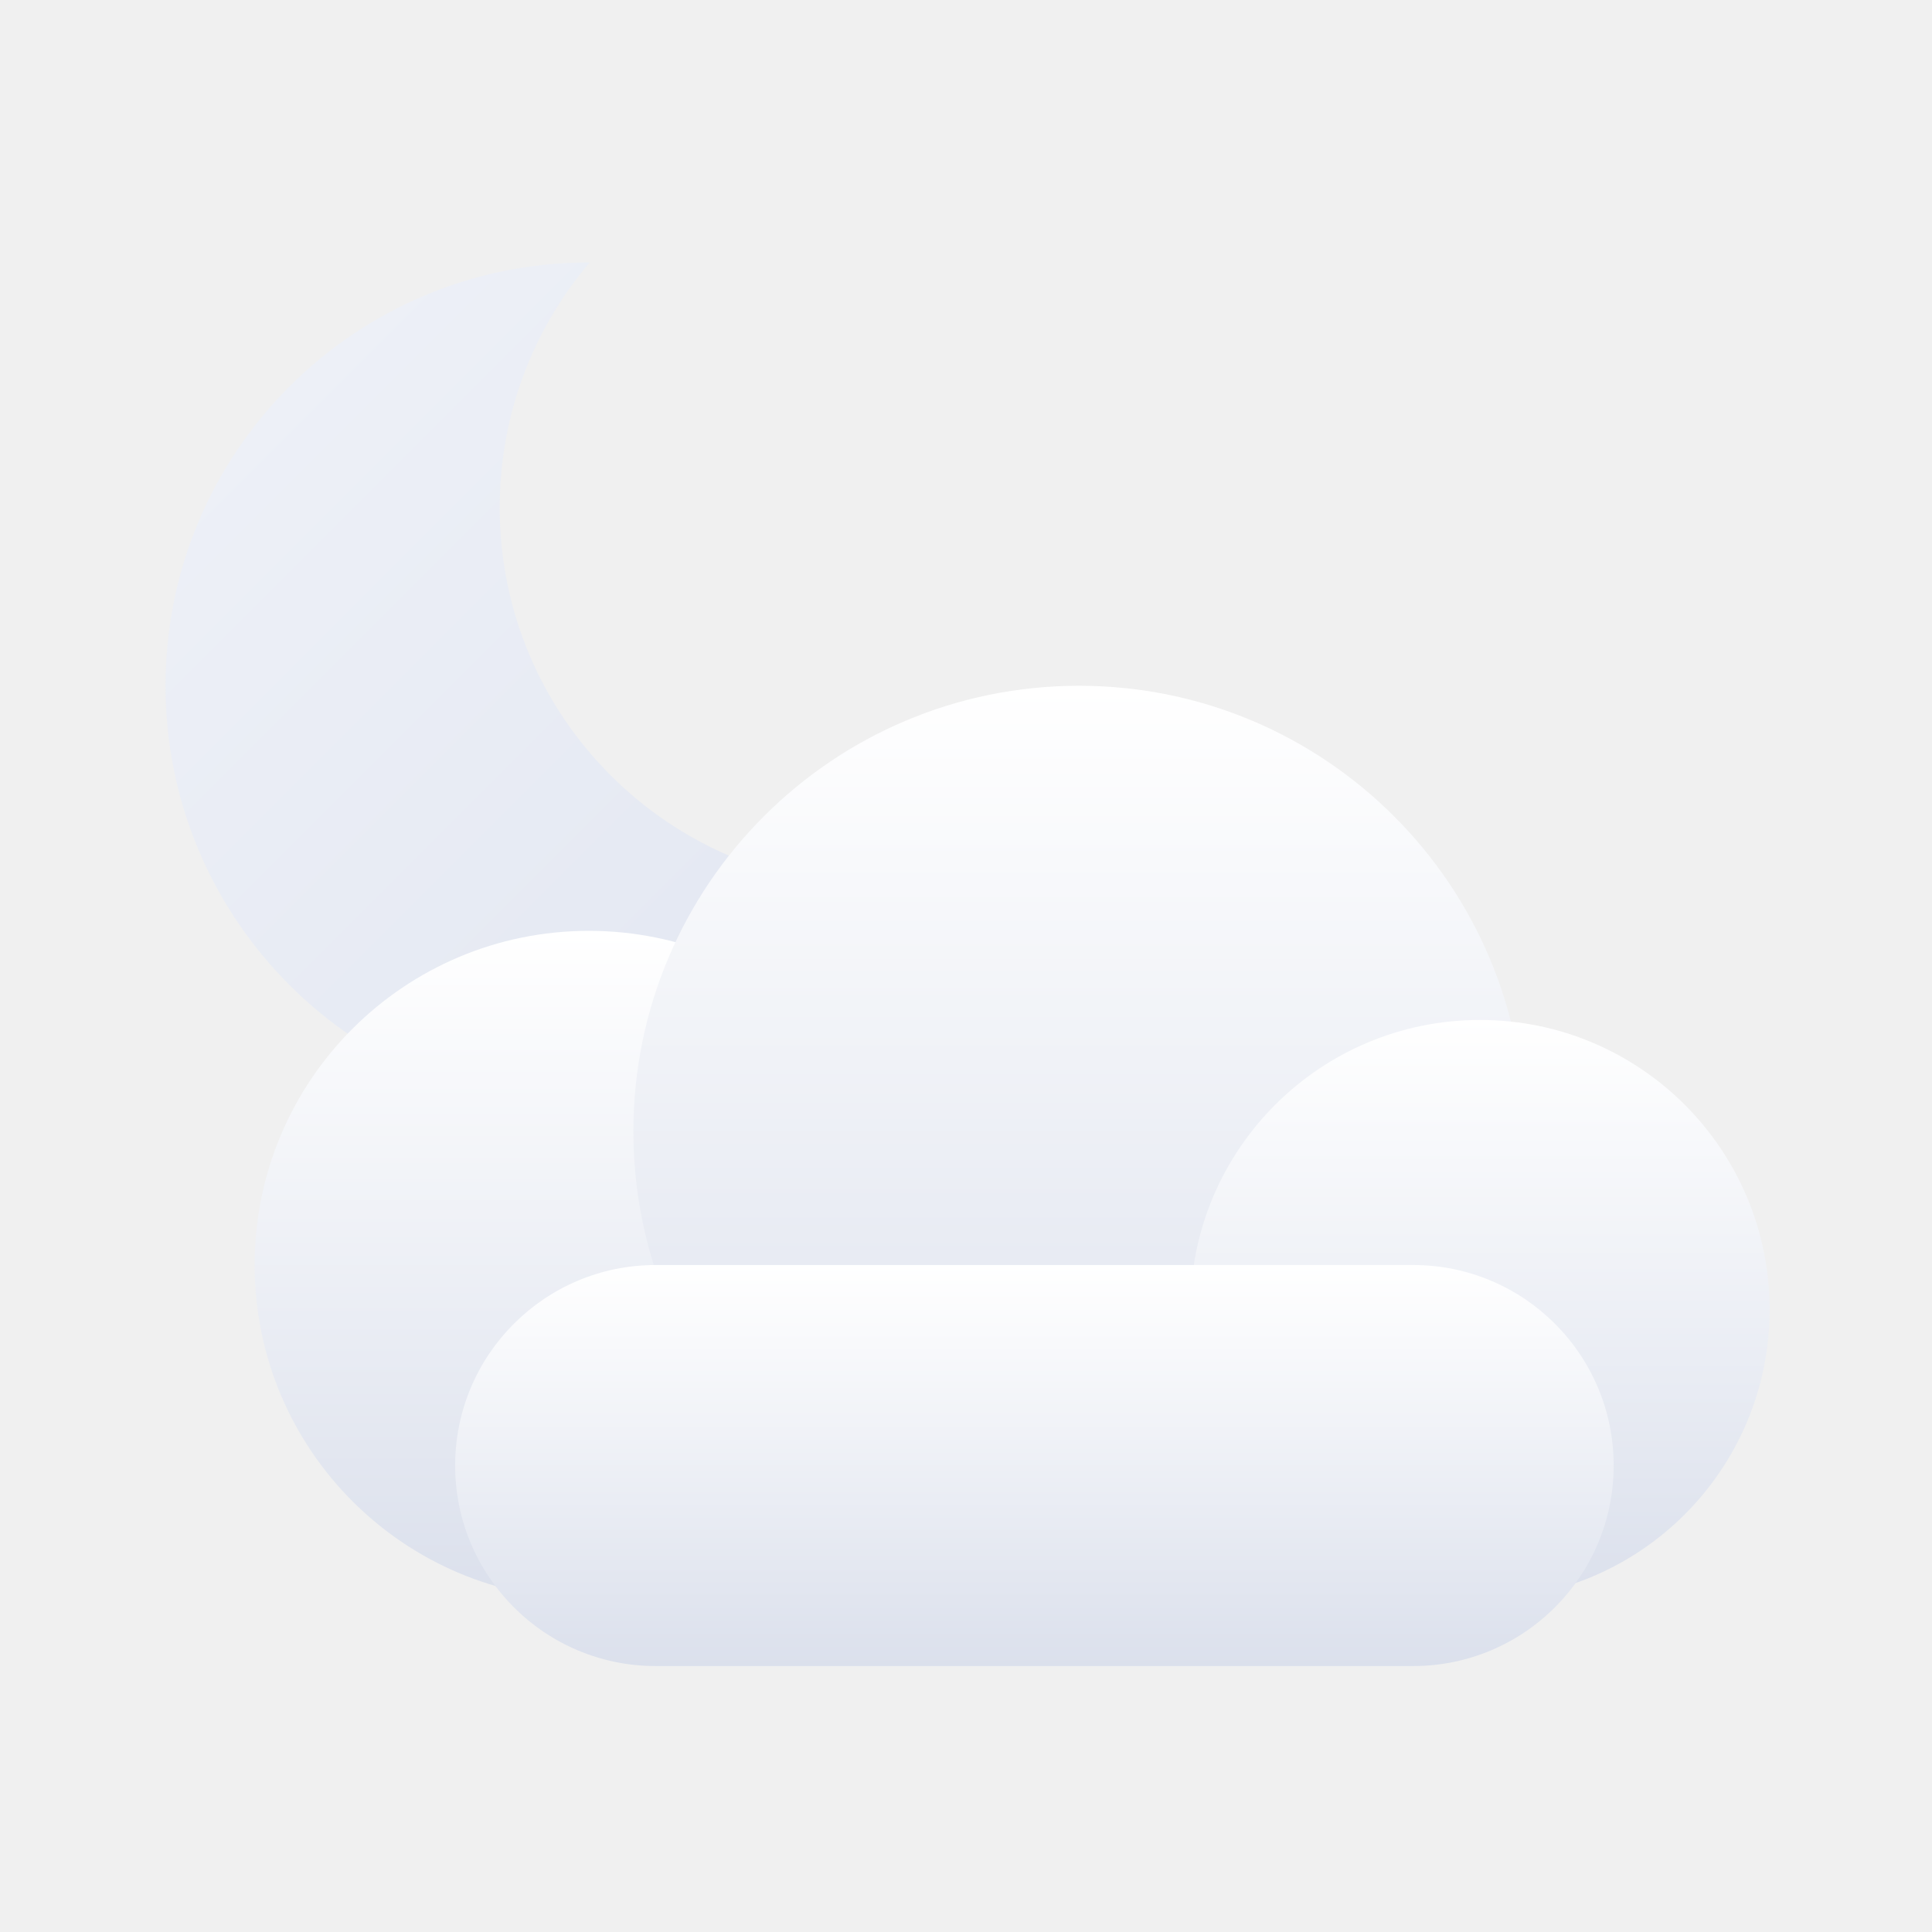
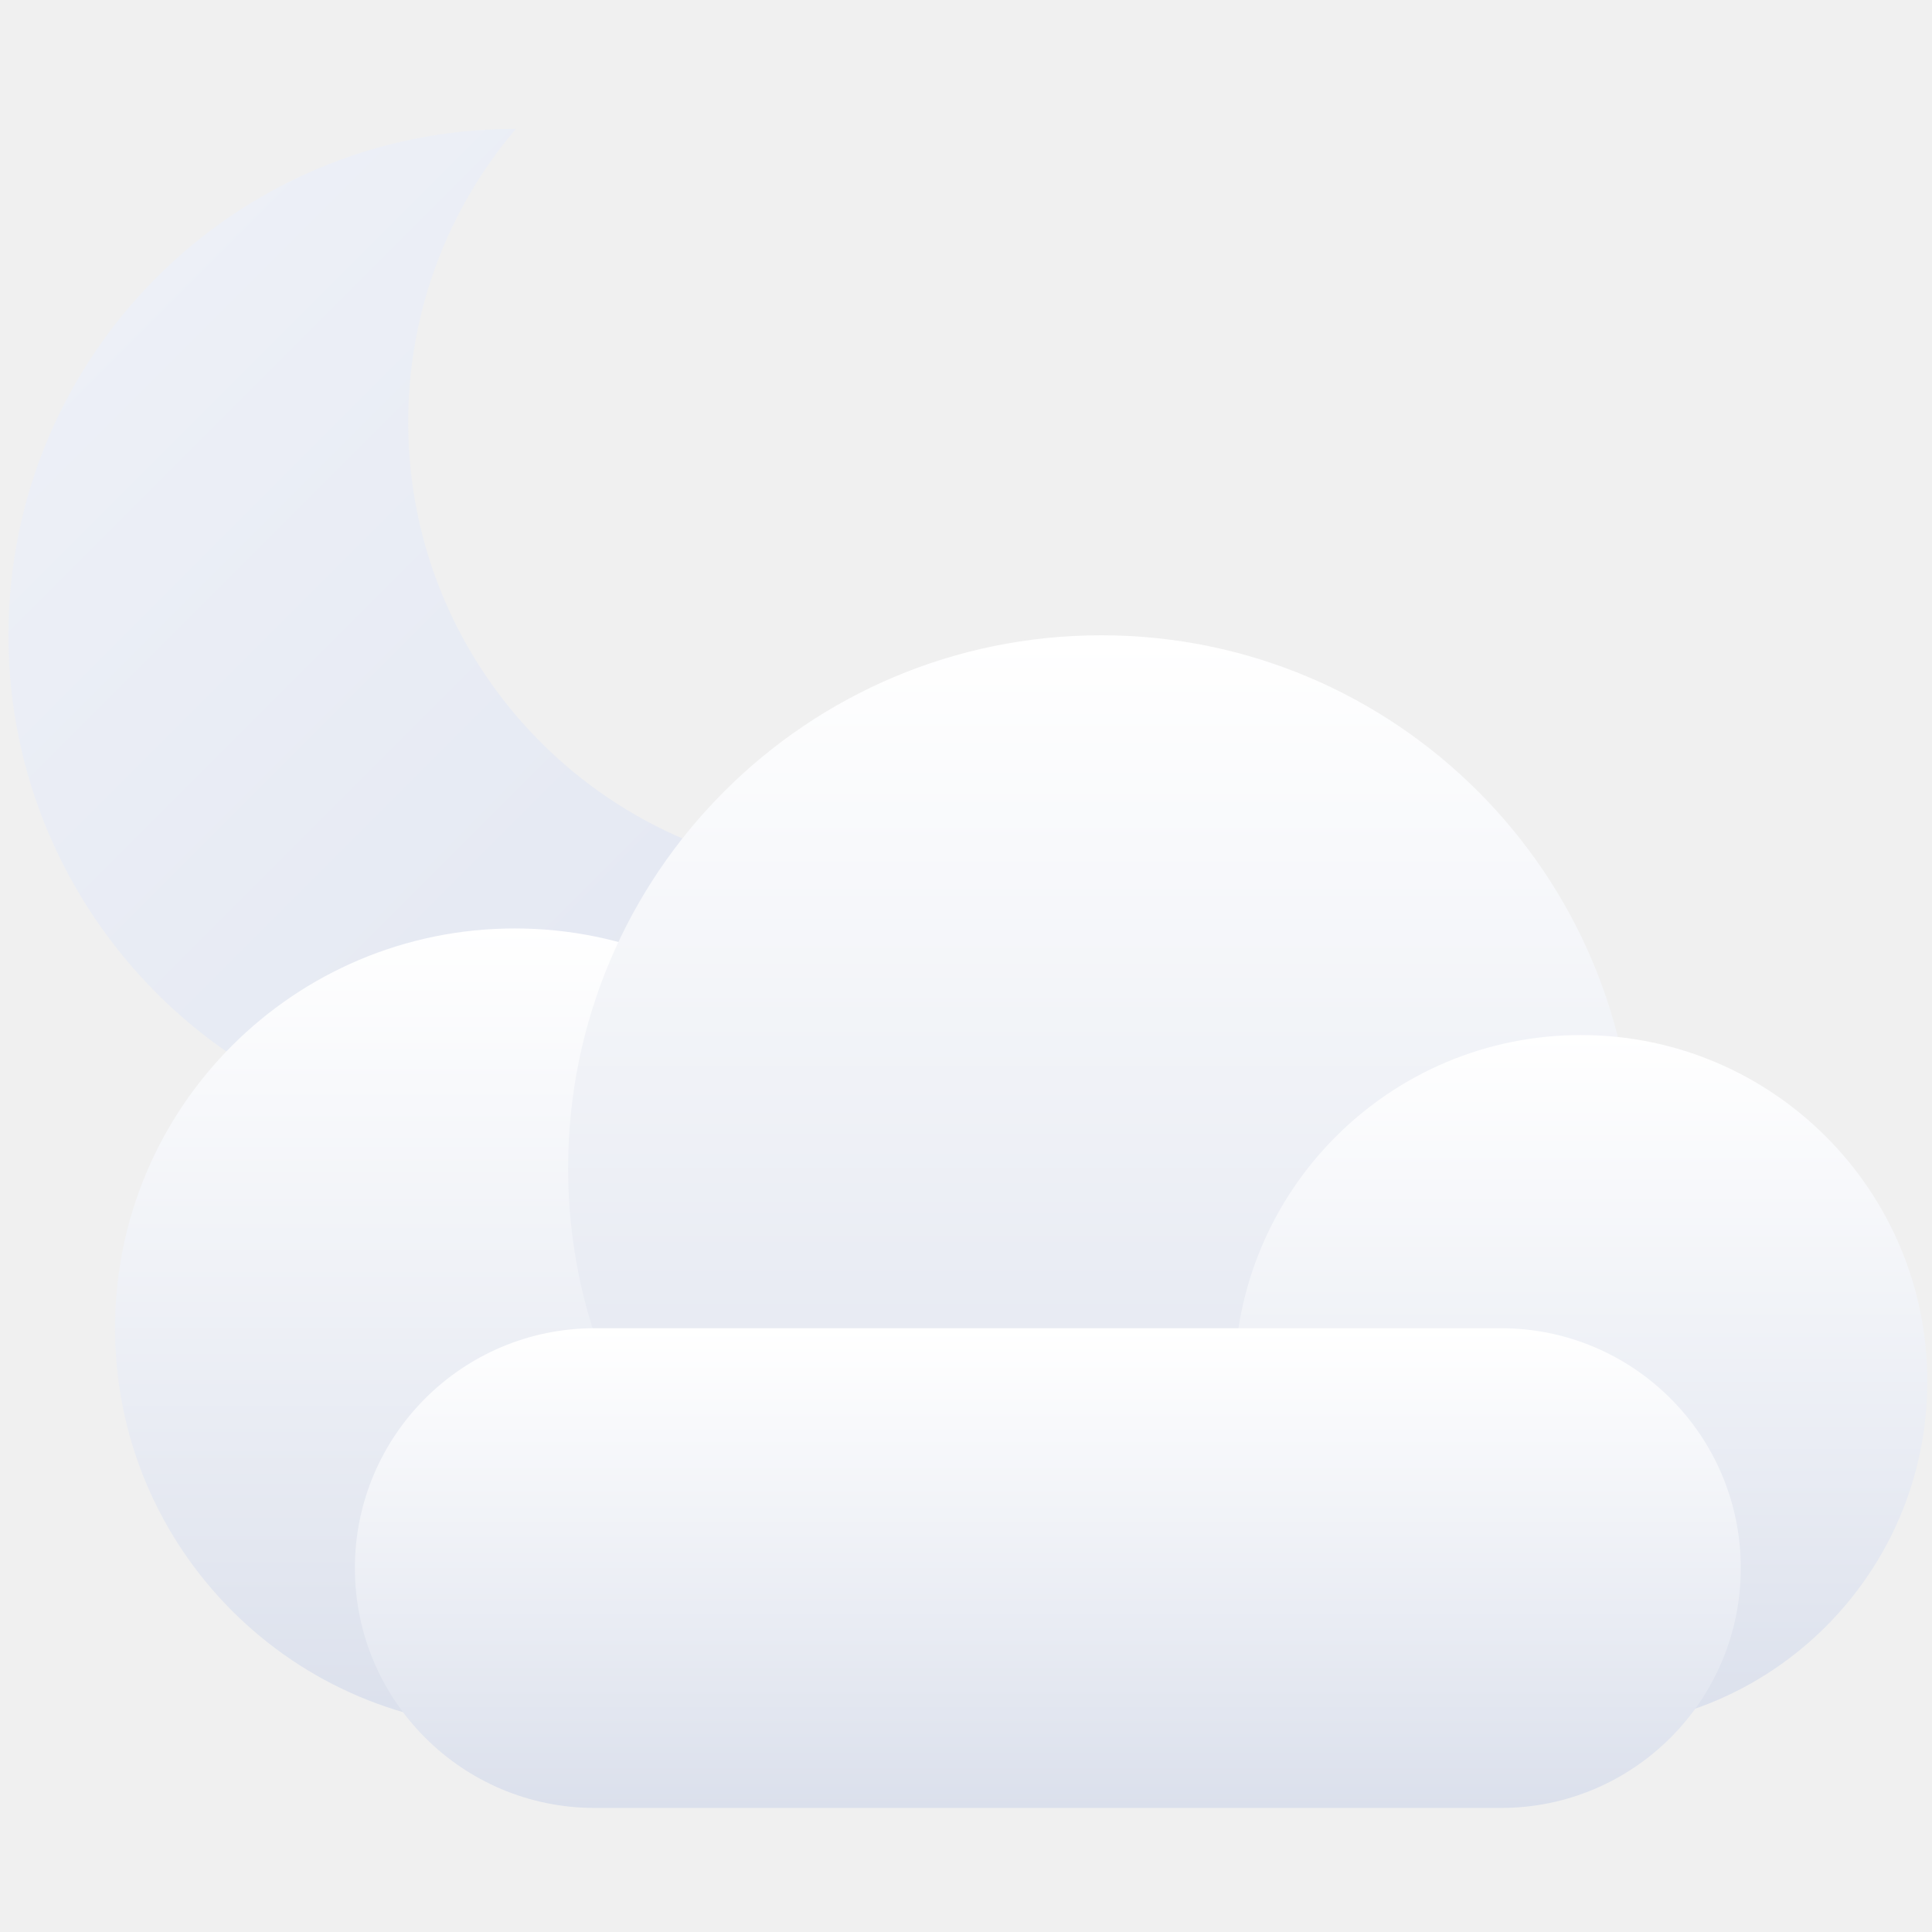
<svg xmlns="http://www.w3.org/2000/svg" width="24" height="24" viewBox="0 0 24 24">
-   <g transform="translate(-2.6486 0.2162) scale(0.276757)">
-     <defs>
-       <linearGradient id="cool" x1="0" y1="0" x2="0" y2="1">
-         <stop offset="0" stop-color="#ffffff" />
-         <stop offset="1" stop-color="#dbe0ec" />
-       </linearGradient>
-       <linearGradient id="moon" x1="0" y1="0" x2="1" y2="1">
-         <stop offset="0" stop-color="#f4f6fb" />
-         <stop offset="1" stop-color="#cfd6e6" />
-       </linearGradient>
-       <mask id="c2">
-         <circle cx="36" cy="30" r="19" fill="#fff" />
-         <circle cx="49" cy="22" r="17" fill="#000" />
-       </mask>
-     </defs>
-     <rect width="100" height="100" fill="url(#moon)" mask="url(#c2)" />
-     <g fill="url(#cool)">
-       <circle cx="36" cy="56" r="15" />
-       <circle cx="58" cy="50" r="20" />
-       <circle cx="76" cy="58" r="13" />
-       <rect x="30" y="56" width="52" height="18" rx="9" />
+   <g transform="translate(-2.3551 -2.2991) scale(1.196262)">
+     <g transform="translate(-2.6486 0.2162) scale(0.276757)">
+       <defs>
+         <linearGradient id="cool" x1="0" y1="0" x2="0" y2="1">
+           <stop offset="0" stop-color="#ffffff" />
+           <stop offset="1" stop-color="#dbe0ec" />
+         </linearGradient>
+         <linearGradient id="moon" x1="0" y1="0" x2="1" y2="1">
+           <stop offset="0" stop-color="#f4f6fb" />
+           <stop offset="1" stop-color="#cfd6e6" />
+         </linearGradient>
+         <mask id="c2">
+           <circle cx="36" cy="30" r="19" fill="#fff" />
+           <circle cx="49" cy="22" r="17" fill="#000" />
+         </mask>
+       </defs>
+       <rect width="100" height="100" fill="url(#moon)" mask="url(#c2)" />
+       <g fill="url(#cool)">
+         <circle cx="36" cy="56" r="15" />
+         <circle cx="58" cy="50" r="20" />
+         <circle cx="76" cy="58" r="13" />
+         <rect x="30" y="56" width="52" height="18" rx="9" />
+       </g>
    </g>
  </g>
</svg>
